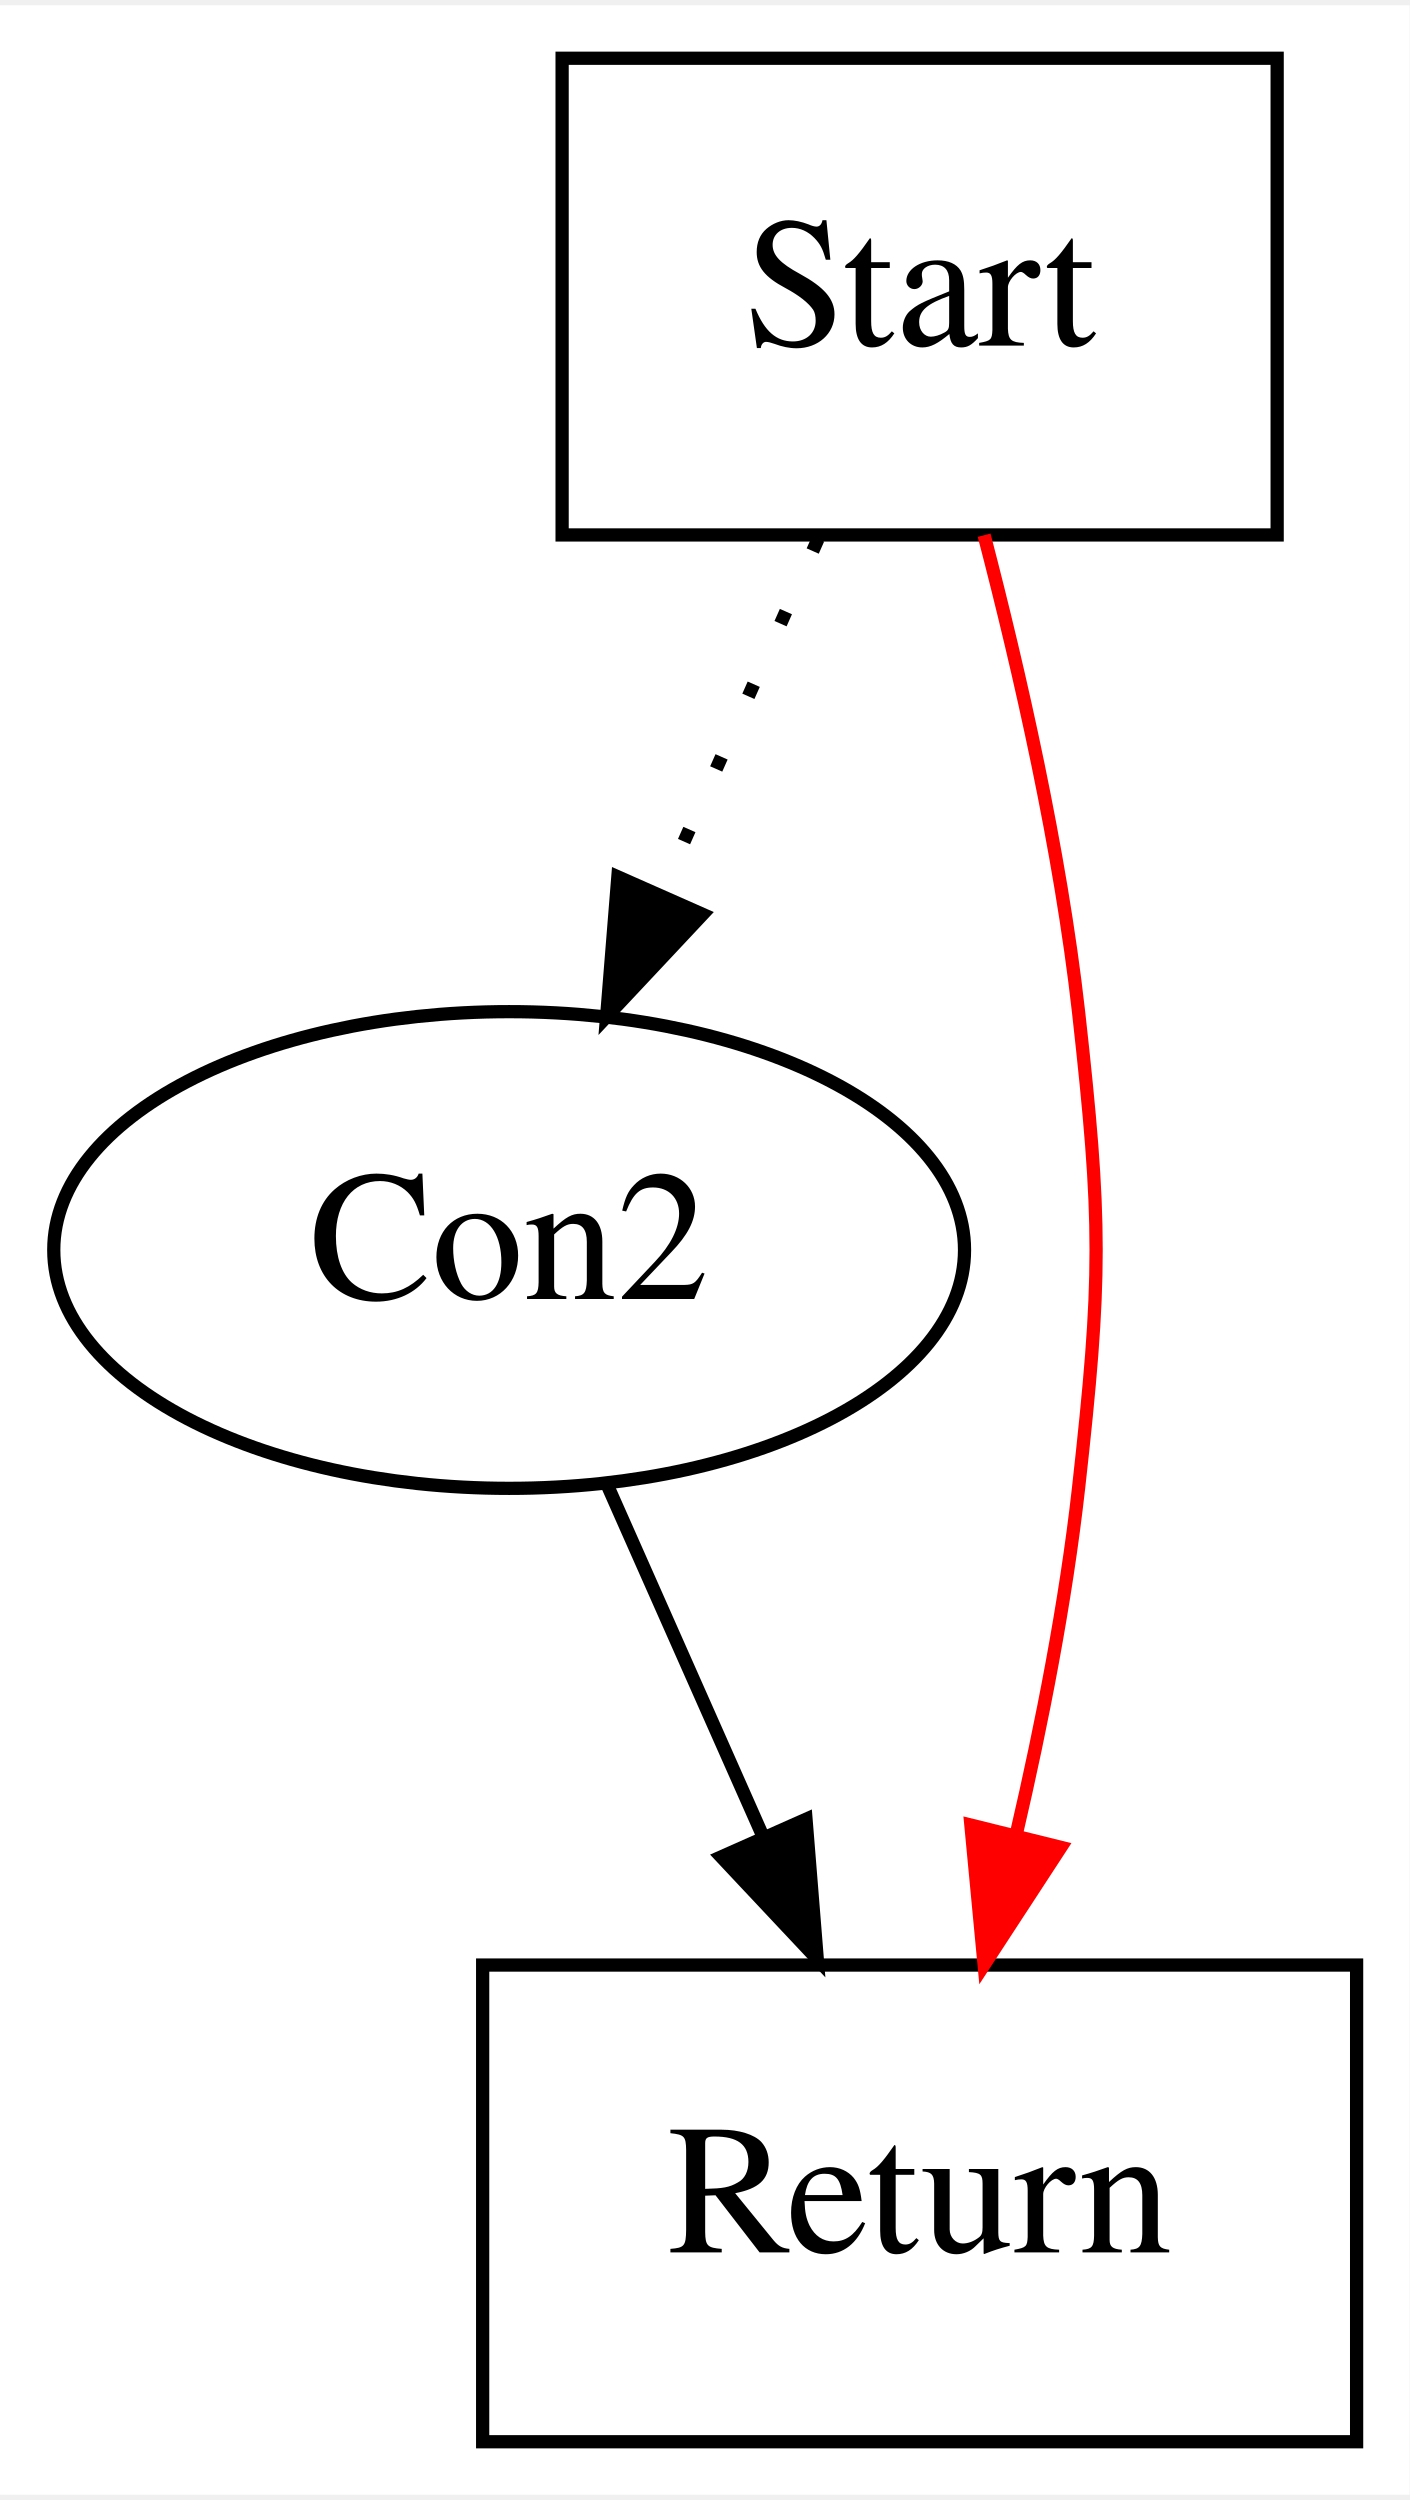
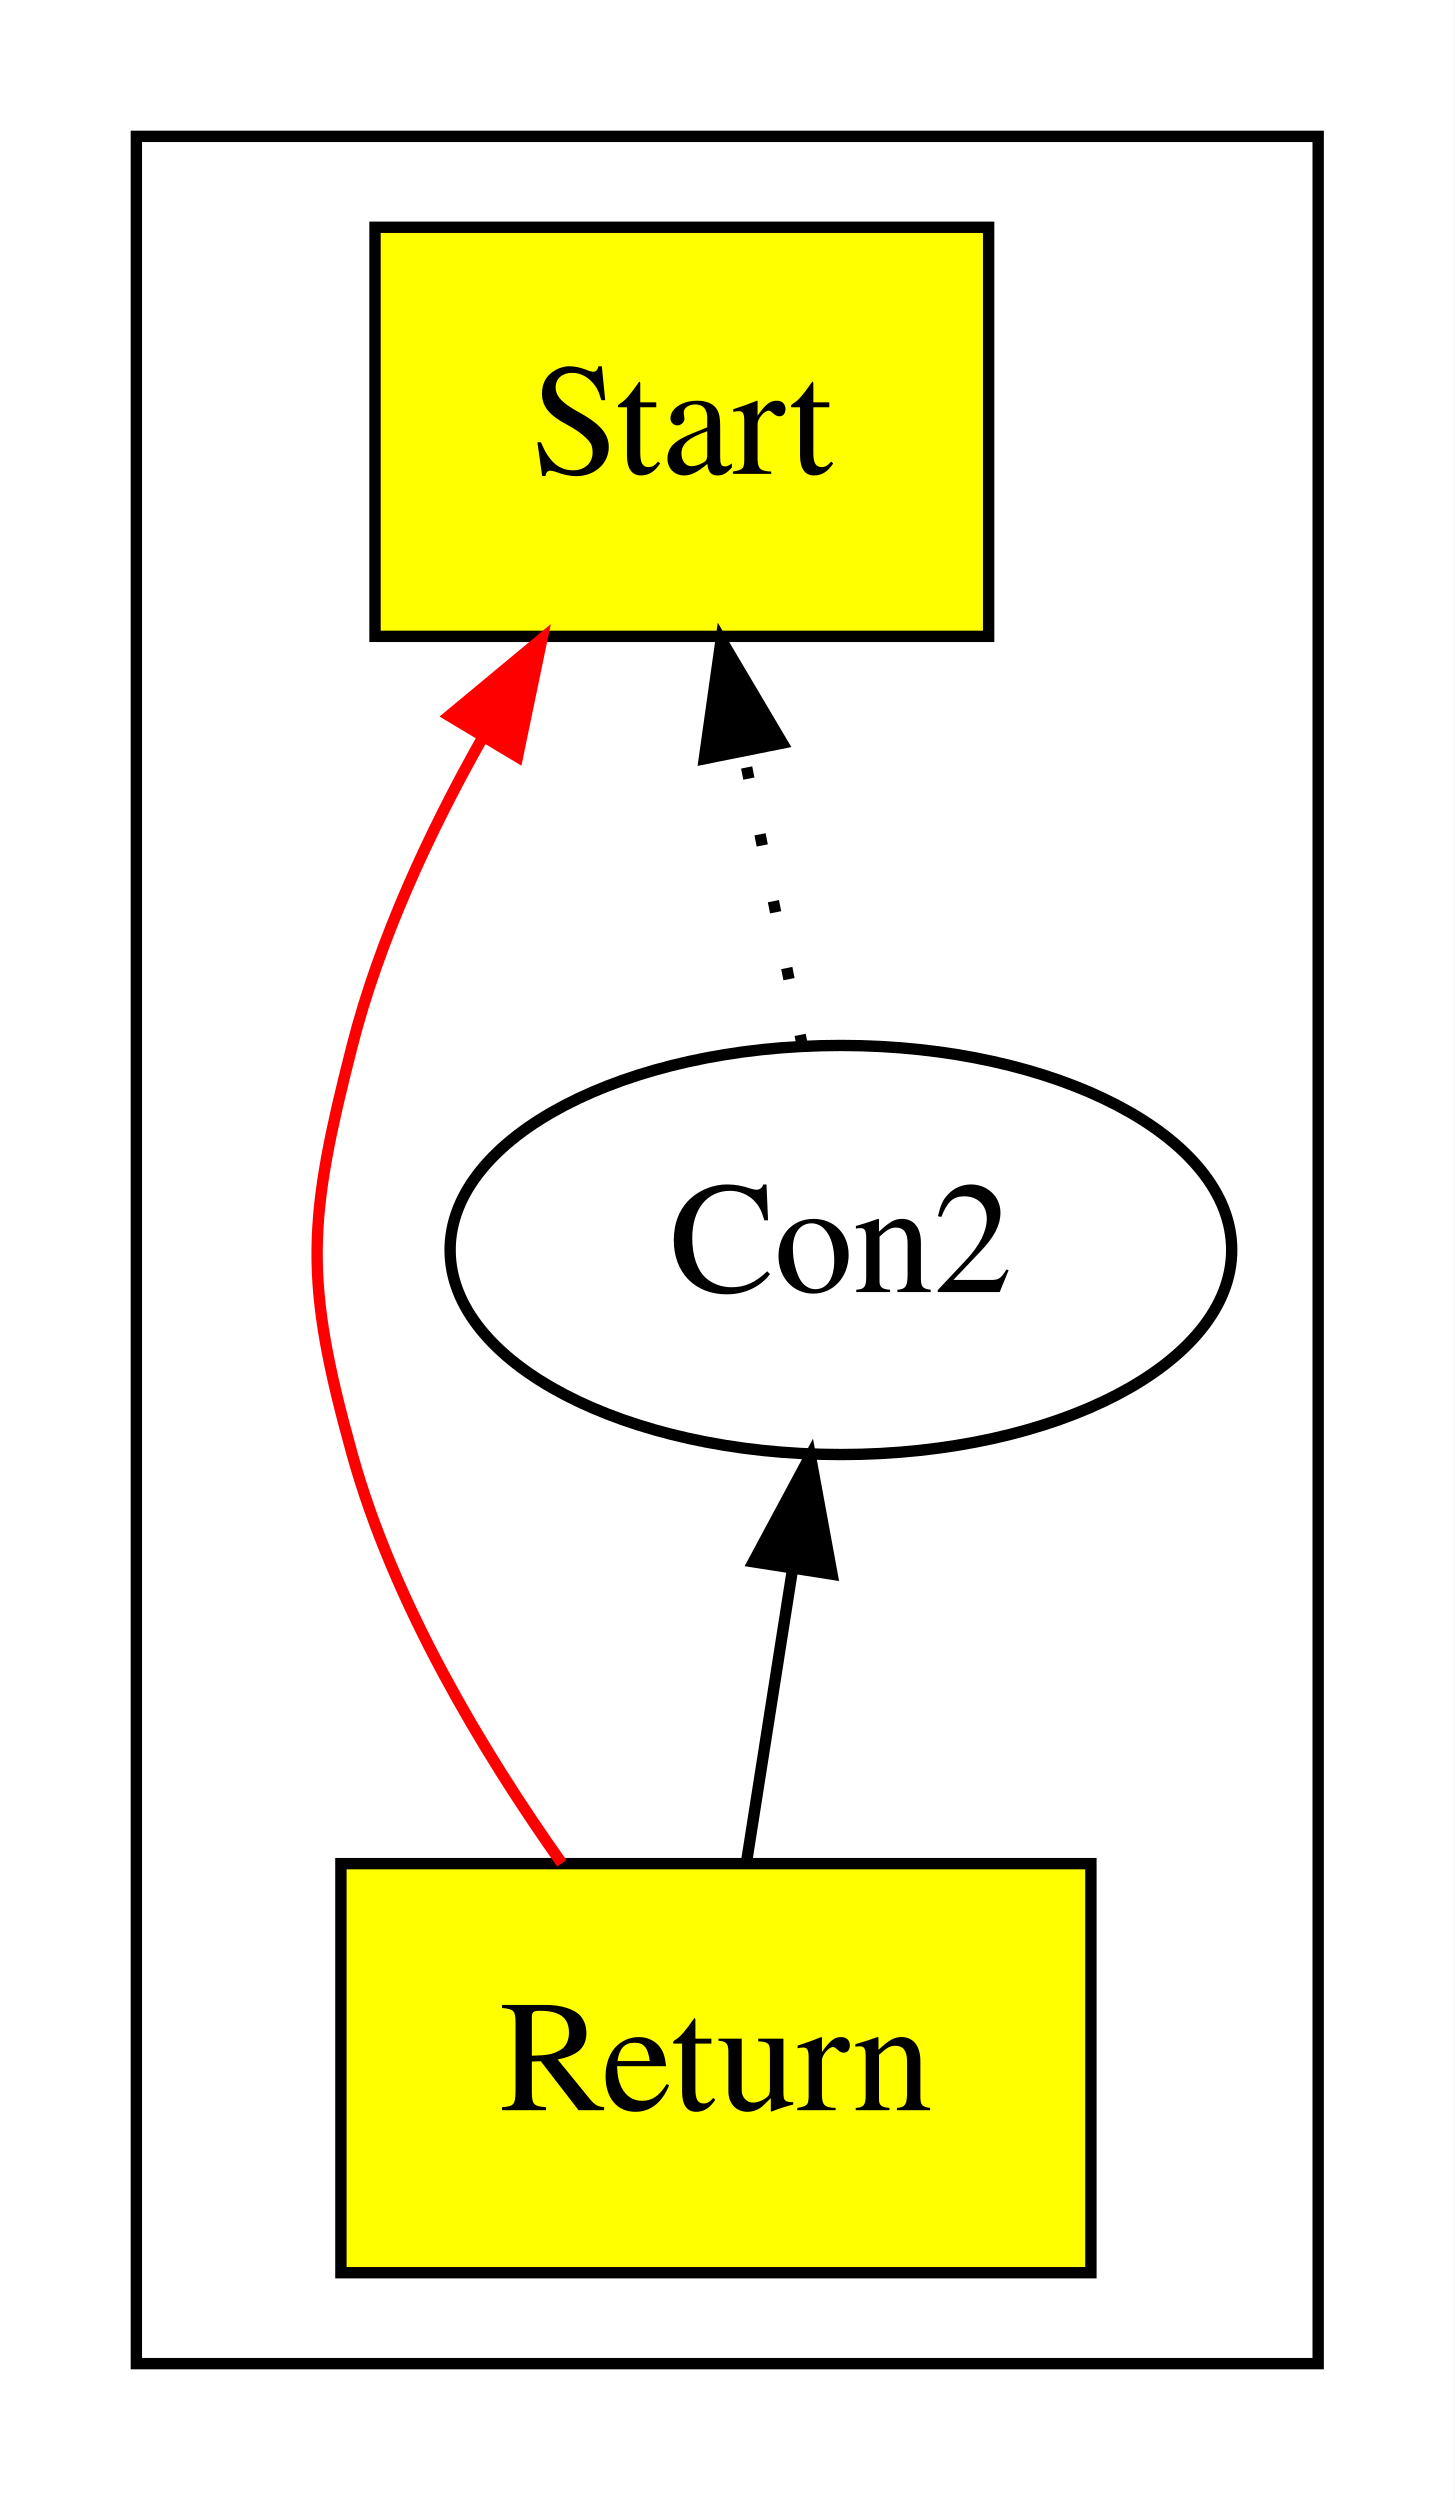
- <svg xmlns="http://www.w3.org/2000/svg" width="106pt" height="188pt" viewBox="0.00 0.00 106.45 188.00">
-   <g id="graph0" class="graph" transform="scale(1 1) rotate(0) translate(4 184)">
-     <polygon fill="white" stroke="transparent" points="-4,4 -4,-184 102.45,-184 102.45,4 -4,4" />
+ <svg xmlns="http://www.w3.org/2000/svg" width="128pt" height="220pt" viewBox="0.00 0.00 128.00 220.00">
+   <g id="graph0" class="graph" transform="scale(1 1) rotate(0) translate(4 216)">
+     <polygon fill="white" stroke="transparent" points="-4,4 -4,-216 124,-216 124,4 -4,4" />
+     <g id="clust1" class="cluster">
+       <polygon fill="none" stroke="black" points="8,-8 8,-204 112,-204 112,-8 8,-8" />
+     </g>
    <g id="node1" class="node">
-       <polygon fill="none" stroke="black" points="92.45,-180 38.45,-180 38.45,-144 92.45,-144 92.45,-180" />
-       <text text-anchor="middle" x="65.45" y="-158.3" font-family="Times,serif" font-size="14.00">Start</text>
+       <polygon fill="yellow" stroke="black" points="83,-196 29,-196 29,-160 83,-160 83,-196" />
+       <text text-anchor="middle" x="56" y="-174.3" font-family="Times,serif" font-size="14.00">Start</text>
    </g>
    <g id="node2" class="node">
-       <ellipse fill="none" stroke="black" cx="34.45" cy="-90" rx="34.39" ry="18" />
-       <text text-anchor="middle" x="34.45" y="-86.3" font-family="Times,serif" font-size="14.00">Con2</text>
+       <ellipse fill="none" stroke="black" cx="70" cy="-106" rx="34.39" ry="18" />
+       <text text-anchor="middle" x="70" y="-102.3" font-family="Times,serif" font-size="14.00">Con2</text>
    </g>
    <g id="edge1" class="edge">
-       <path fill="none" stroke="black" stroke-dasharray="1,5" d="M57.78,-143.7C54.2,-135.61 49.86,-125.81 45.9,-116.87" />
-       <polygon fill="black" stroke="black" points="49.06,-115.35 41.81,-107.62 42.66,-118.18 49.06,-115.35" />
+       <path fill="none" stroke="black" stroke-dasharray="1,5" d="M66.61,-123.95C65.07,-131.65 63.21,-140.97 61.47,-149.64" />
+       <polygon fill="black" stroke="black" points="57.98,-149.23 59.46,-159.72 64.85,-150.61 57.98,-149.23" />
    </g>
    <g id="node3" class="node">
-       <polygon fill="none" stroke="black" points="98.45,-36 32.45,-36 32.45,0 98.45,0 98.45,-36" />
-       <text text-anchor="middle" x="65.45" y="-14.3" font-family="Times,serif" font-size="14.00">Return</text>
+       <polygon fill="yellow" stroke="black" points="92,-52 26,-52 26,-16 92,-16 92,-52" />
+       <text text-anchor="middle" x="59" y="-30.3" font-family="Times,serif" font-size="14.00">Return</text>
+     </g>
+     <g id="edge2" class="edge">
+       <path fill="none" stroke="red" d="M45.44,-52.03C38.44,-61.91 30.63,-74.95 27,-88 22.71,-103.41 23.04,-108.5 27,-124 29.38,-133.3 33.76,-142.73 38.42,-151" />
+       <polygon fill="red" stroke="red" points="35.54,-153.01 43.69,-159.78 41.54,-149.41 35.54,-153.01" />
    </g>
    <g id="edge3" class="edge">
-       <path fill="none" stroke="red" d="M70.32,-143.98C73.01,-133.67 76.08,-120.19 77.45,-108 79.22,-92.1 79.22,-87.9 77.45,-72 76.49,-63.43 74.69,-54.22 72.76,-45.93" />
-       <polygon fill="red" stroke="red" points="76.11,-44.89 70.32,-36.02 69.32,-46.57 76.11,-44.89" />
-     </g>
-     <g id="edge2" class="edge">
-       <path fill="none" stroke="black" d="M41.79,-72.41C45.32,-64.45 49.63,-54.72 53.6,-45.76" />
-       <polygon fill="black" stroke="black" points="56.87,-47.01 57.72,-36.45 50.47,-44.17 56.87,-47.01" />
+       <path fill="none" stroke="black" d="M61.72,-52.3C62.93,-60.02 64.39,-69.29 65.74,-77.89" />
+       <polygon fill="black" stroke="black" points="62.3,-78.56 67.31,-87.9 69.22,-77.47 62.3,-78.56" />
    </g>
  </g>
</svg>
